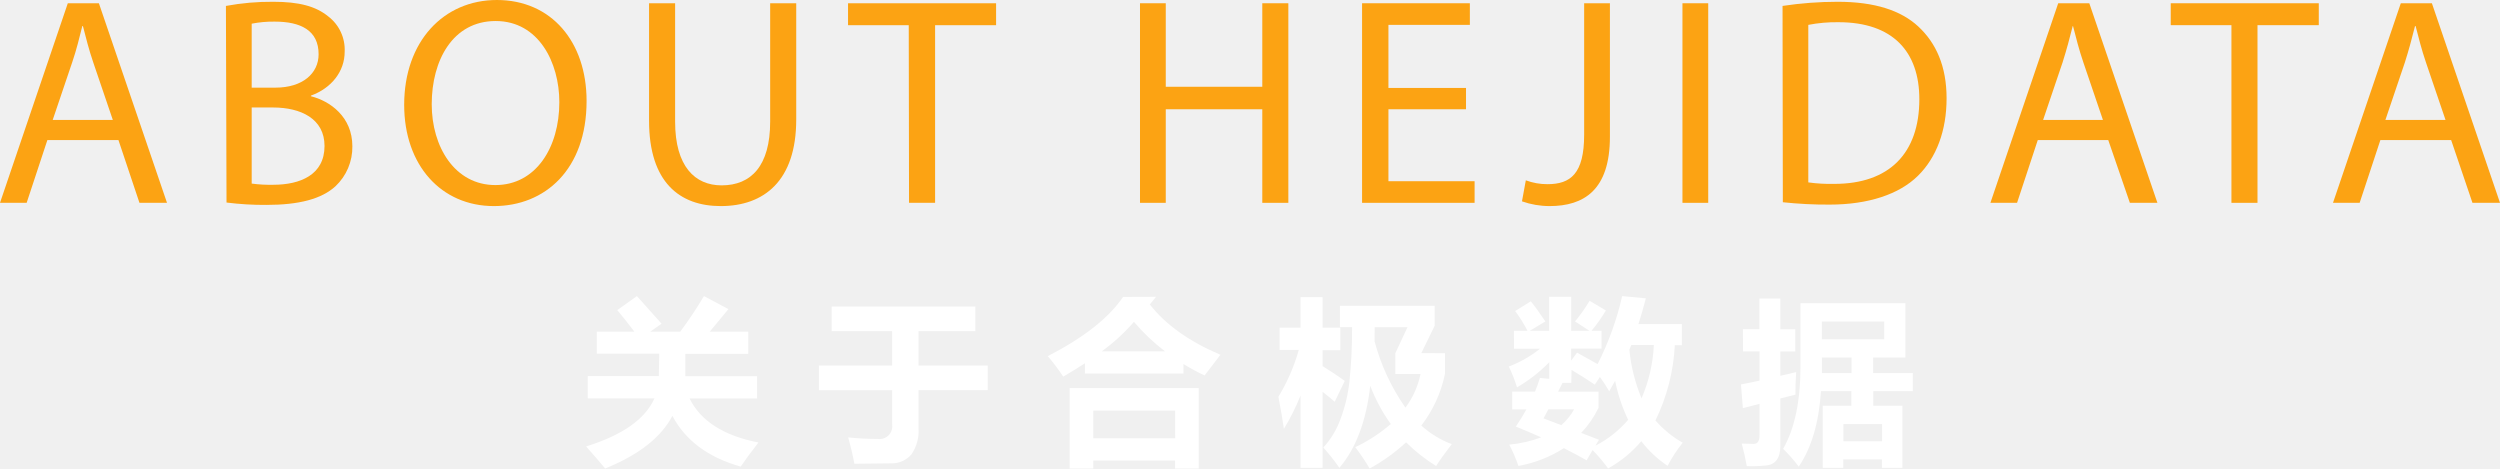
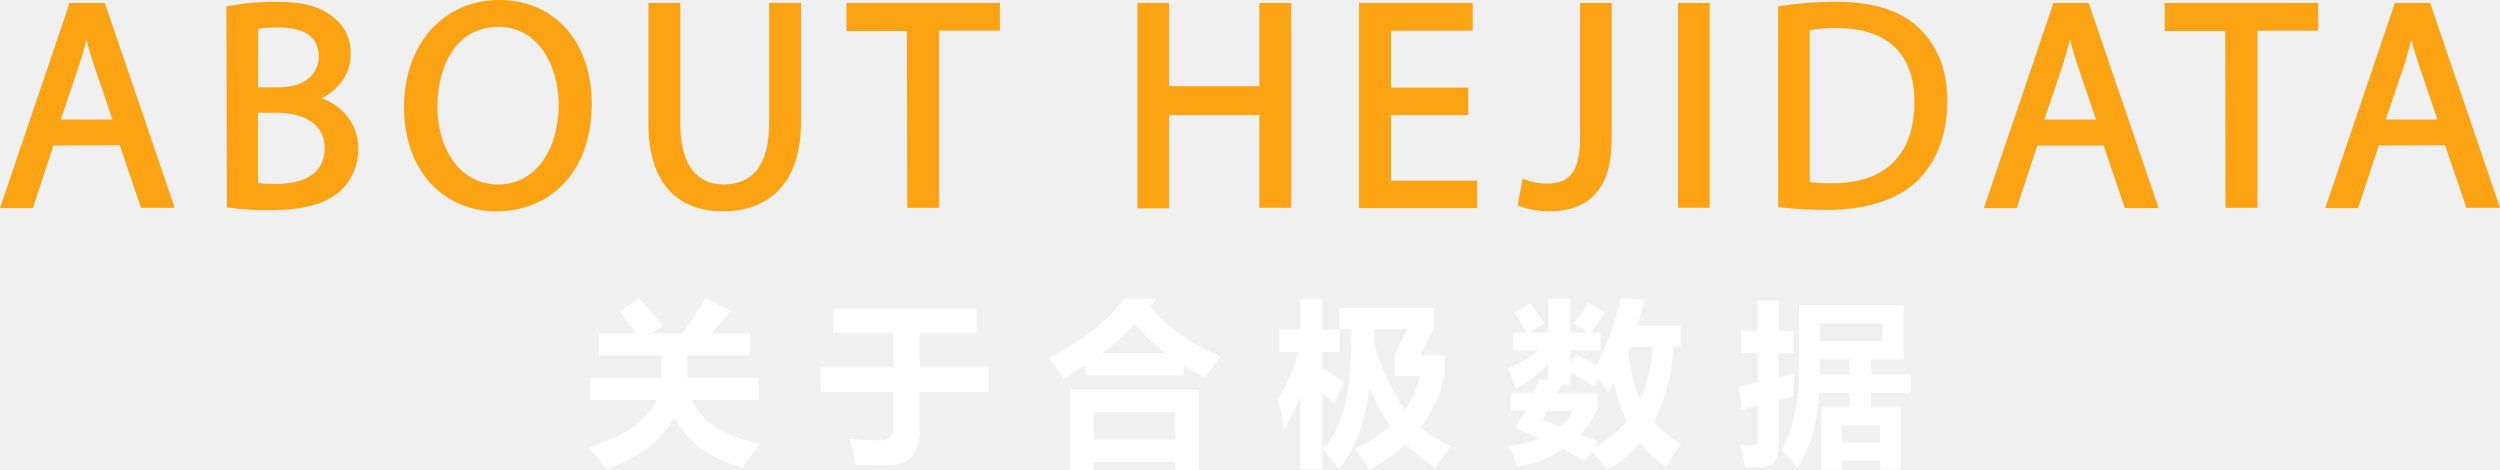
- <svg xmlns="http://www.w3.org/2000/svg" id="圖層_1" data-name="圖層 1" viewBox="0 0 422.15 79.12">
+ <svg xmlns="http://www.w3.org/2000/svg" id="圖層_1" data-name="圖層 1" viewBox="0 0 423.54 79.62">
  <defs>
-     <style>.cls-1{fill:#fca313;}.cls-2{fill:#fff;}</style>
+     <style>.cls-1{fill:#fca313;stroke:#fca313;stroke-miterlimit:10;}.cls-2{fill:#fff;}</style>
  </defs>
-   <path class="cls-1" d="M8,23.65,4.5,34.25H0L11.45.55H16.7l11.5,33.7H23.55L20,23.65Zm11.05-3.4-3.3-9.7C15,8.35,14.5,6.35,14,4.4h-.1c-.5,2-1,4.05-1.7,6.1L8.9,20.25Z" />
-   <path class="cls-1" d="M38.15,1a42.16,42.16,0,0,1,8-.7c4.35,0,7.15.75,9.25,2.45a7.07,7.07,0,0,1,2.8,6c0,3.25-2.15,6.1-5.7,7.4v.1c3.2.8,7,3.45,7,8.45a9.08,9.08,0,0,1-2.85,6.75c-2.35,2.15-6.15,3.15-11.65,3.15a50.83,50.83,0,0,1-6.75-.4ZM42.5,14.8h4c4.6,0,7.3-2.4,7.3-5.65,0-4-3-5.5-7.4-5.5A18.67,18.67,0,0,0,42.5,4ZM42.5,31a23.26,23.26,0,0,0,3.65.2c4.5,0,8.65-1.65,8.65-6.55,0-4.6-4-6.5-8.7-6.5H42.5Z" />
-   <path class="cls-1" d="M99.05,17.05C99.05,28.65,92,34.8,83.4,34.8c-8.9,0-15.15-6.9-15.15-17.1C68.25,7,74.9,0,83.9,0,93.1,0,99.05,7.05,99.05,17.05ZM72.9,17.6c0,7.2,3.9,13.65,10.75,13.65s10.8-6.35,10.8-14c0-6.7-3.5-13.7-10.75-13.7S72.9,10.2,72.9,17.6Z" />
-   <path class="cls-1" d="M114,.55v20c0,7.55,3.35,10.75,7.85,10.75,5,0,8.2-3.3,8.2-10.75V.55h4.4V20.2c0,10.35-5.45,14.6-12.75,14.6-6.9,0-12.1-4-12.1-14.4V.55Z" />
-   <path class="cls-1" d="M153.45,4.25H143.2V.55h25v3.7h-10.3v30h-4.4Z" />
-   <path class="cls-1" d="M196.85.55v14.1h16.3V.55h4.4v33.7h-4.4V18.45h-16.3v15.8H192.5V.55Z" />
-   <path class="cls-1" d="M247.55,18.45h-13.1V30.6H249v3.65h-19V.55h18.2V4.2H234.45V14.85h13.1Z" />
-   <path class="cls-1" d="M267.5.55h4.35V23.1c0,9-4.4,11.7-10.2,11.7A14.08,14.08,0,0,1,257,34l.65-3.55a10.38,10.38,0,0,0,3.65.65c3.9,0,6.2-1.75,6.2-8.35Z" />
-   <path class="cls-1" d="M288.45.55v33.7H284.1V.55Z" />
-   <path class="cls-1" d="M301,1A62.34,62.34,0,0,1,310.3.3c6.25,0,10.7,1.45,13.65,4.2s4.75,6.65,4.75,12.1-1.7,10-4.85,13.1-8.35,4.85-14.9,4.85a70.24,70.24,0,0,1-7.9-.4Zm4.35,29.8a27.45,27.45,0,0,0,4.4.25c9.3,0,14.35-5.2,14.35-14.3,0-8-4.45-13-13.65-13a24.72,24.72,0,0,0-5.1.45Z" />
-   <path class="cls-1" d="M344.1,23.65l-3.5,10.6h-4.5L347.55.55h5.25l11.5,33.7h-4.65L356,23.65Zm11-3.4-3.3-9.7c-.75-2.2-1.25-4.2-1.75-6.15H350c-.5,2-1.05,4.05-1.7,6.1L345,20.25Z" />
-   <path class="cls-1" d="M376.8,4.25H366.55V.55h25v3.7H381.2v30h-4.4Z" />
-   <path class="cls-1" d="M401.95,23.65l-3.5,10.6h-4.5L405.4.55h5.25l11.5,33.7H417.5l-3.6-10.6Zm11-3.4-3.3-9.7c-.75-2.2-1.25-4.2-1.75-6.15h-.1c-.5,2-1.05,4.05-1.7,6.1l-3.3,9.75Z" />
-   <path class="cls-2" d="M99.25,63.5h12q0-.15.07-3.78H100.78V56h6.34q-1.68-2.21-2.89-3.63L107.55,50q1.23,1.35,4.16,4.66L109.8,56h5.07a69.81,69.81,0,0,0,4-6L123,52.2,119.85,56h6.5v3.75H115.73q0,1.2,0,3.78h12.11v3.75h-11.4q2.8,5.71,11.63,7.44-2.08,2.7-3,4.07-8.23-2.33-11.53-8.57-2.83,5.43-11.35,8.89-1.38-1.67-3.22-3.72,9.21-2.87,11.54-8.12H99.25Z" />
-   <path class="cls-2" d="M138.28,61.72h12.36v-5.8h-10.2V51.76h24.26v4.16H155.1v5.8h11.69v4.16H155.1v6.42a6.91,6.91,0,0,1-1.19,4.42,4.34,4.34,0,0,1-3.47,1.52q-2.28.05-6.17.07-.41-2.2-1.05-4.45a48.1,48.1,0,0,0,5,.26,2.15,2.15,0,0,0,2.43-2.43v-5.8H138.28Z" />
-   <path class="cls-2" d="M195.21,50.12l-1.05,1.29q4,5.13,11.92,8.5-1.55,2-2.67,3.49a34.68,34.68,0,0,1-3.57-1.93v1.61H183.2V61.34q-1.7,1.11-3.66,2.26a34.81,34.81,0,0,0-2.61-3.46q9.11-4.69,12.71-10Zm-14.59,29V65.53h21.8V79.12h-4V77.77H184.61v1.35Zm17.81-9.79H184.61V74h13.83Zm-6.94-15a32.16,32.16,0,0,1-5.45,5h10.69A33.15,33.15,0,0,1,191.49,54.36Z" />
-   <path class="cls-2" d="M215.87,67a31.64,31.64,0,0,0,3.44-7.91h-3.24V55.33h3.54V50.17h3.72v5.16h3v3.81h-3v2.68q2.14,1.33,3.75,2.5l-1.7,3.52q-.78-.69-2.05-1.68V79h-3.72V66.79a38.76,38.76,0,0,1-2.81,5.63Q216.52,70.39,215.87,67ZM244,59.64v3.49a21.33,21.33,0,0,1-4,8.73A16.23,16.23,0,0,0,245.14,75q-1.67,2.17-2.64,3.69a28.81,28.81,0,0,1-5.07-4,30.47,30.47,0,0,1-6.15,4.42q-1.2-2-2.43-3.6a26.6,26.6,0,0,0,6-3.91,27.8,27.8,0,0,1-3.47-6.47q-1,8.91-5.21,13.87a33.37,33.37,0,0,0-2.72-3.43,14.18,14.18,0,0,0,2.87-4.71,26.25,26.25,0,0,0,1.54-6.37,83.86,83.86,0,0,0,.45-9.25h-2.05v-3.6h16V55l-2.26,4.63Zm-11.89-2a35.29,35.29,0,0,0,5.21,11.19,14.23,14.23,0,0,0,2.55-5.68h-4.25V59.64l2.05-4.39h-5.54Z" />
-   <path class="cls-2" d="M255.64,55.86h2.29a22.79,22.79,0,0,0-2.08-3.34l2.64-1.64q.91,1.08,2.46,3.4l-2.64,1.58h3.28V50.12h3.72v5.74h3.08l-2.43-1.58a27.4,27.4,0,0,0,2.46-3.49l2.75,1.64a26.64,26.64,0,0,1-2.43,3.43h1.7v3H265.3V60.9l1-1.35q1.83,1,3.47,1.93A49.58,49.58,0,0,0,273.92,50l4,.38q-.59,2.27-1.25,4.34H284v3.57h-1.19A32.71,32.71,0,0,1,279.54,71a17.73,17.73,0,0,0,4.6,3.76,23.52,23.52,0,0,0-2.55,3.9,18.53,18.53,0,0,1-4.44-4.16,19.94,19.94,0,0,1-5.61,4.6A26.21,26.21,0,0,0,268.92,76l-1,1.73q-1.76-1-3.84-2.05a21.36,21.36,0,0,1-7.68,3,25,25,0,0,0-1.55-3.6,20.85,20.85,0,0,0,5.39-1.23q-2-.89-4.28-1.82a33.25,33.25,0,0,0,1.79-2.9h-2.4v-3h3.85a24.42,24.42,0,0,0,.83-2.31l1.58.15V61.16a25.49,25.49,0,0,1-5.45,4.25,24.91,24.91,0,0,0-1.38-3.52,19.14,19.14,0,0,0,5.26-3h-4.38Zm5,14.79,3,1.14a9.85,9.85,0,0,0,2.17-2.67h-4.35Zm4.69-6h-1.48q-.34.72-.75,1.49h6.83v2.72A16.88,16.88,0,0,1,267,73.1L270,74.26l-.59,1a18.23,18.23,0,0,0,5.52-4.37,28.1,28.1,0,0,1-2.2-6.59q-.51.92-1,1.77a28.7,28.7,0,0,0-1.57-2.42l-.86,1.3q-1.82-1.23-3.93-2.49Zm9.81-5.55a28.48,28.48,0,0,0,2.05,8.16,25.7,25.7,0,0,0,2.08-9h-3.81Q275.29,58.68,275.12,59.09Z" />
-   <path class="cls-2" d="M294.31,55.59h2.78V50.41h3.54v5.19h2.52v3.75h-2.52v4.1q1.26-.26,2.67-.62-.15,2.34-.12,3.81l-2.55.64v8q0,3.25-2.67,3.34a22.19,22.19,0,0,1-3,.09q-.29-1.73-.85-3.81l2,.06q1,0,1-1.41V68.19l-2.81.73-.32-4,3.13-.64V59.34h-2.78ZM323,66.05h-6.68v2.46h4.92V79h-3.46V77.57h-6.53V79h-3.46V68.51h4.83V66.05h-5.13q-.53,8-3.75,12.74a27.72,27.72,0,0,0-2.64-3q2.93-5.13,2.93-13.92V51.2h17.72v9.17h-5.45V63H323Zm-4.83-8.76v-3H307.64v3ZM312.65,63V60.37h-5V63Zm5.16,8.61h-6.53v2.9h6.53Z" />
+   <path class="cls-1" d="M8.7,24.15,5.2,34.75H.7L12.15,1H17.4l11.5,33.7H24.25l-3.6-10.6Zm11.05-3.4-3.3-9.7c-.75-2.2-1.25-4.2-1.75-6.15h-.1c-.5,2-1,4.05-1.7,6.1L9.6,20.75Z" />
+   <path class="cls-1" d="M38.85,1.5a42.16,42.16,0,0,1,8-.7c4.35,0,7.15.75,9.25,2.45a7.07,7.07,0,0,1,2.8,6c0,3.25-2.15,6.1-5.7,7.4v.1c3.2.8,7,3.45,7,8.45a9.08,9.08,0,0,1-2.85,6.75c-2.35,2.15-6.15,3.15-11.65,3.15a50.83,50.83,0,0,1-6.75-.4ZM43.2,15.3h4c4.6,0,7.3-2.4,7.3-5.65,0-4-3-5.5-7.4-5.5a18.66,18.66,0,0,0-3.85.3Zm0,16.15a23.26,23.26,0,0,0,3.65.2c4.5,0,8.65-1.65,8.65-6.55,0-4.6-4-6.5-8.7-6.5H43.2Z" />
+   <path class="cls-1" d="M99.75,17.55c0,11.6-7.05,17.75-15.65,17.75-8.9,0-15.15-6.9-15.15-17.1C68.95,7.5,75.6.5,84.6.5,93.8.5,99.75,7.55,99.75,17.55ZM73.6,18.1c0,7.2,3.9,13.65,10.75,13.65s10.8-6.35,10.8-14c0-6.7-3.5-13.7-10.75-13.7S73.6,10.7,73.6,18.1Z" />
+   <path class="cls-1" d="M114.75,1V21c0,7.55,3.35,10.75,7.85,10.75,5,0,8.2-3.3,8.2-10.75V1h4.4V20.7c0,10.35-5.45,14.6-12.75,14.6-6.9,0-12.1-4-12.1-14.4V1Z" />
+   <path class="cls-1" d="M154.15,4.75H143.9V1h25v3.7h-10.3v30h-4.4Z" />
+   <path class="cls-1" d="M197.55,1v14.1h16.3V1h4.4v33.7h-4.4V19h-16.3v15.8H193.2V1Z" />
+   <path class="cls-1" d="M248.25,19h-13.1V31.1h14.6v3.65h-19V1H249V4.7H235.15V15.35h13.1Z" />
+   <path class="cls-1" d="M268.19,1h4.35V23.6c0,9-4.4,11.7-10.2,11.7a14.08,14.08,0,0,1-4.65-.8l.65-3.55a10.38,10.38,0,0,0,3.65.65c3.9,0,6.2-1.75,6.2-8.35Z" />
+   <path class="cls-1" d="M289.14,1v33.7h-4.35V1Z" />
+   <path class="cls-1" d="M301.74,1.5A62.34,62.34,0,0,1,311,.8c6.25,0,10.7,1.45,13.65,4.2s4.75,6.65,4.75,12.1-1.7,10-4.85,13.1-8.35,4.85-14.9,4.85a70.24,70.24,0,0,1-7.9-.4Zm4.35,29.8a27.45,27.45,0,0,0,4.4.25c9.3,0,14.35-5.2,14.35-14.3,0-8-4.45-13-13.65-13a24.72,24.72,0,0,0-5.1.45Z" />
+   <path class="cls-1" d="M344.8,24.15l-3.5,10.6h-4.5L348.25,1h5.25L365,34.75h-4.65l-3.6-10.6Zm11-3.4-3.3-9.7c-.75-2.2-1.25-4.2-1.75-6.15h-.1c-.5,2-1.05,4.05-1.7,6.1l-3.3,9.75Z" />
+   <path class="cls-1" d="M377.49,4.75H367.24V1h25v3.7h-10.3v30h-4.4Z" />
+   <path class="cls-1" d="M402.64,24.15l-3.5,10.6h-4.5L406.09,1h5.25l11.5,33.7H418.2l-3.6-10.6Zm11-3.4-3.3-9.7c-.75-2.2-1.25-4.2-1.75-6.15h-.1c-.5,2-1.05,4.05-1.7,6.1l-3.3,9.75Z" />
+   <path class="cls-2" d="M100,64h12q0-.15.07-3.78H101.48V56.47h6.34q-1.68-2.21-2.89-3.63l3.31-2.34q1.23,1.35,4.16,4.66l-1.9,1.32h5.07a69.81,69.81,0,0,0,4-6l4.22,2.2-3.19,3.78h6.5v3.75H116.43q0,1.2,0,3.78h12.11v3.75h-11.4q2.8,5.71,11.63,7.44-2.08,2.7-3,4.07-8.23-2.33-11.53-8.57-2.83,5.43-11.35,8.89-1.38-1.67-3.22-3.72,9.21-2.87,11.54-8.12H100Z" />
+   <path class="cls-2" d="M139,62.22h12.36v-5.8h-10.2V52.26h24.26v4.16H155.8v5.8h11.69v4.16H155.8v6.42a6.91,6.91,0,0,1-1.19,4.42,4.34,4.34,0,0,1-3.47,1.52q-2.28.05-6.17.07-.41-2.2-1.05-4.45a48.1,48.1,0,0,0,5,.26,2.15,2.15,0,0,0,2.43-2.43v-5.8H139Z" />
+   <path class="cls-2" d="M195.91,50.62l-1.05,1.29q4,5.13,11.92,8.5-1.55,2-2.67,3.49A34.68,34.68,0,0,1,200.54,62v1.61H183.9V61.84q-1.7,1.11-3.66,2.26a34.81,34.81,0,0,0-2.61-3.46q9.11-4.69,12.71-10Zm-14.59,29V66h21.8V79.62h-4V78.27H185.31v1.35Zm17.81-9.79H185.31v4.63h13.83Zm-6.94-15a32.16,32.16,0,0,1-5.45,5h10.69A33.15,33.15,0,0,1,192.19,54.86Z" />
+   <path class="cls-2" d="M216.57,67.55A31.64,31.64,0,0,0,220,59.64h-3.24V55.83h3.54V50.67H224v5.16h3v3.81h-3v2.68q2.14,1.33,3.75,2.5l-1.7,3.52q-.78-.69-2.05-1.68V79.47h-3.72V67.29a38.76,38.76,0,0,1-2.81,5.63Q217.22,70.89,216.57,67.55Zm28.13-7.41v3.49a21.33,21.33,0,0,1-4,8.73,16.23,16.23,0,0,0,5.13,3.19q-1.67,2.17-2.64,3.69a28.81,28.81,0,0,1-5.07-4A30.47,30.47,0,0,1,232,79.62q-1.2-2-2.43-3.6a26.6,26.6,0,0,0,6-3.91A27.8,27.8,0,0,1,232,65.63q-1,8.91-5.21,13.87a33.37,33.37,0,0,0-2.72-3.43A14.18,14.18,0,0,0,227,71.36,26.25,26.25,0,0,0,228.51,65a83.86,83.86,0,0,0,.45-9.25h-2.05v-3.6h16v3.37l-2.26,4.63Zm-11.89-2A35.29,35.29,0,0,0,238,69.37a14.23,14.23,0,0,0,2.55-5.68h-4.25V60.14l2.05-4.39h-5.54Z" />
+   <path class="cls-2" d="M256.33,56.36h2.29A22.79,22.79,0,0,0,256.54,53l2.64-1.64q.91,1.08,2.46,3.4L259,56.36h3.28V50.62H266v5.74h3.08l-2.43-1.58a27.4,27.4,0,0,0,2.46-3.49l2.75,1.64a26.64,26.64,0,0,1-2.43,3.43h1.7v3H266V61.4L267,60q1.83,1,3.47,1.93a49.58,49.58,0,0,0,4.15-11.51l4,.38q-.59,2.27-1.25,4.34h7.34v3.57h-1.19a32.71,32.71,0,0,1-3.3,12.76,17.73,17.73,0,0,0,4.6,3.76,23.52,23.52,0,0,0-2.55,3.9A18.53,18.53,0,0,1,277.85,75a19.94,19.94,0,0,1-5.61,4.6,26.21,26.21,0,0,0-2.62-3.16l-1,1.73q-1.76-1-3.84-2.05a21.36,21.36,0,0,1-7.68,3,25,25,0,0,0-1.55-3.6,20.85,20.85,0,0,0,5.39-1.23q-2-.89-4.28-1.82a33.25,33.25,0,0,0,1.79-2.9H256v-3h3.85a24.42,24.42,0,0,0,.83-2.31l1.58.15V61.66a25.49,25.49,0,0,1-5.45,4.25,24.91,24.91,0,0,0-1.38-3.52,19.14,19.14,0,0,0,5.26-3h-4.38Zm5,14.79,3,1.14a9.85,9.85,0,0,0,2.17-2.67h-4.35Zm4.69-6h-1.48q-.34.72-.75,1.49h6.83v2.72a16.88,16.88,0,0,1-2.86,4.23l2.92,1.16-.59,1a18.23,18.23,0,0,0,5.52-4.37,28.1,28.1,0,0,1-2.2-6.59q-.51.92-1,1.77a28.7,28.7,0,0,0-1.57-2.42l-.86,1.3q-1.82-1.23-3.93-2.49Zm9.81-5.55a28.48,28.48,0,0,0,2.05,8.16,25.7,25.7,0,0,0,2.08-9h-3.81Q276,59.18,275.82,59.59Z" />
+   <path class="cls-2" d="M295,56.09h2.78V50.91h3.54v5.19h2.52v3.75h-2.52v4.1q1.26-.26,2.67-.62-.15,2.34-.12,3.81l-2.55.64v8q0,3.25-2.67,3.34a22.19,22.19,0,0,1-3,.09q-.29-1.73-.85-3.81l2,.06q1,0,1-1.41V68.69l-2.81.73-.32-4,3.13-.64V59.84H295Zm28.71,10.46H317V69H322V79.53h-3.46V78.07H312v1.46h-3.46V69h4.83V66.55h-5.13q-.53,8-3.75,12.74a27.72,27.72,0,0,0-2.64-3q2.93-5.13,2.93-13.92V51.7h17.72v9.17H317v2.61h6.68Zm-4.83-8.76v-3H308.34v3Zm-5.54,5.68V60.87h-5v2.61Zm5.16,8.61H312V75h6.53Z" />
</svg>
